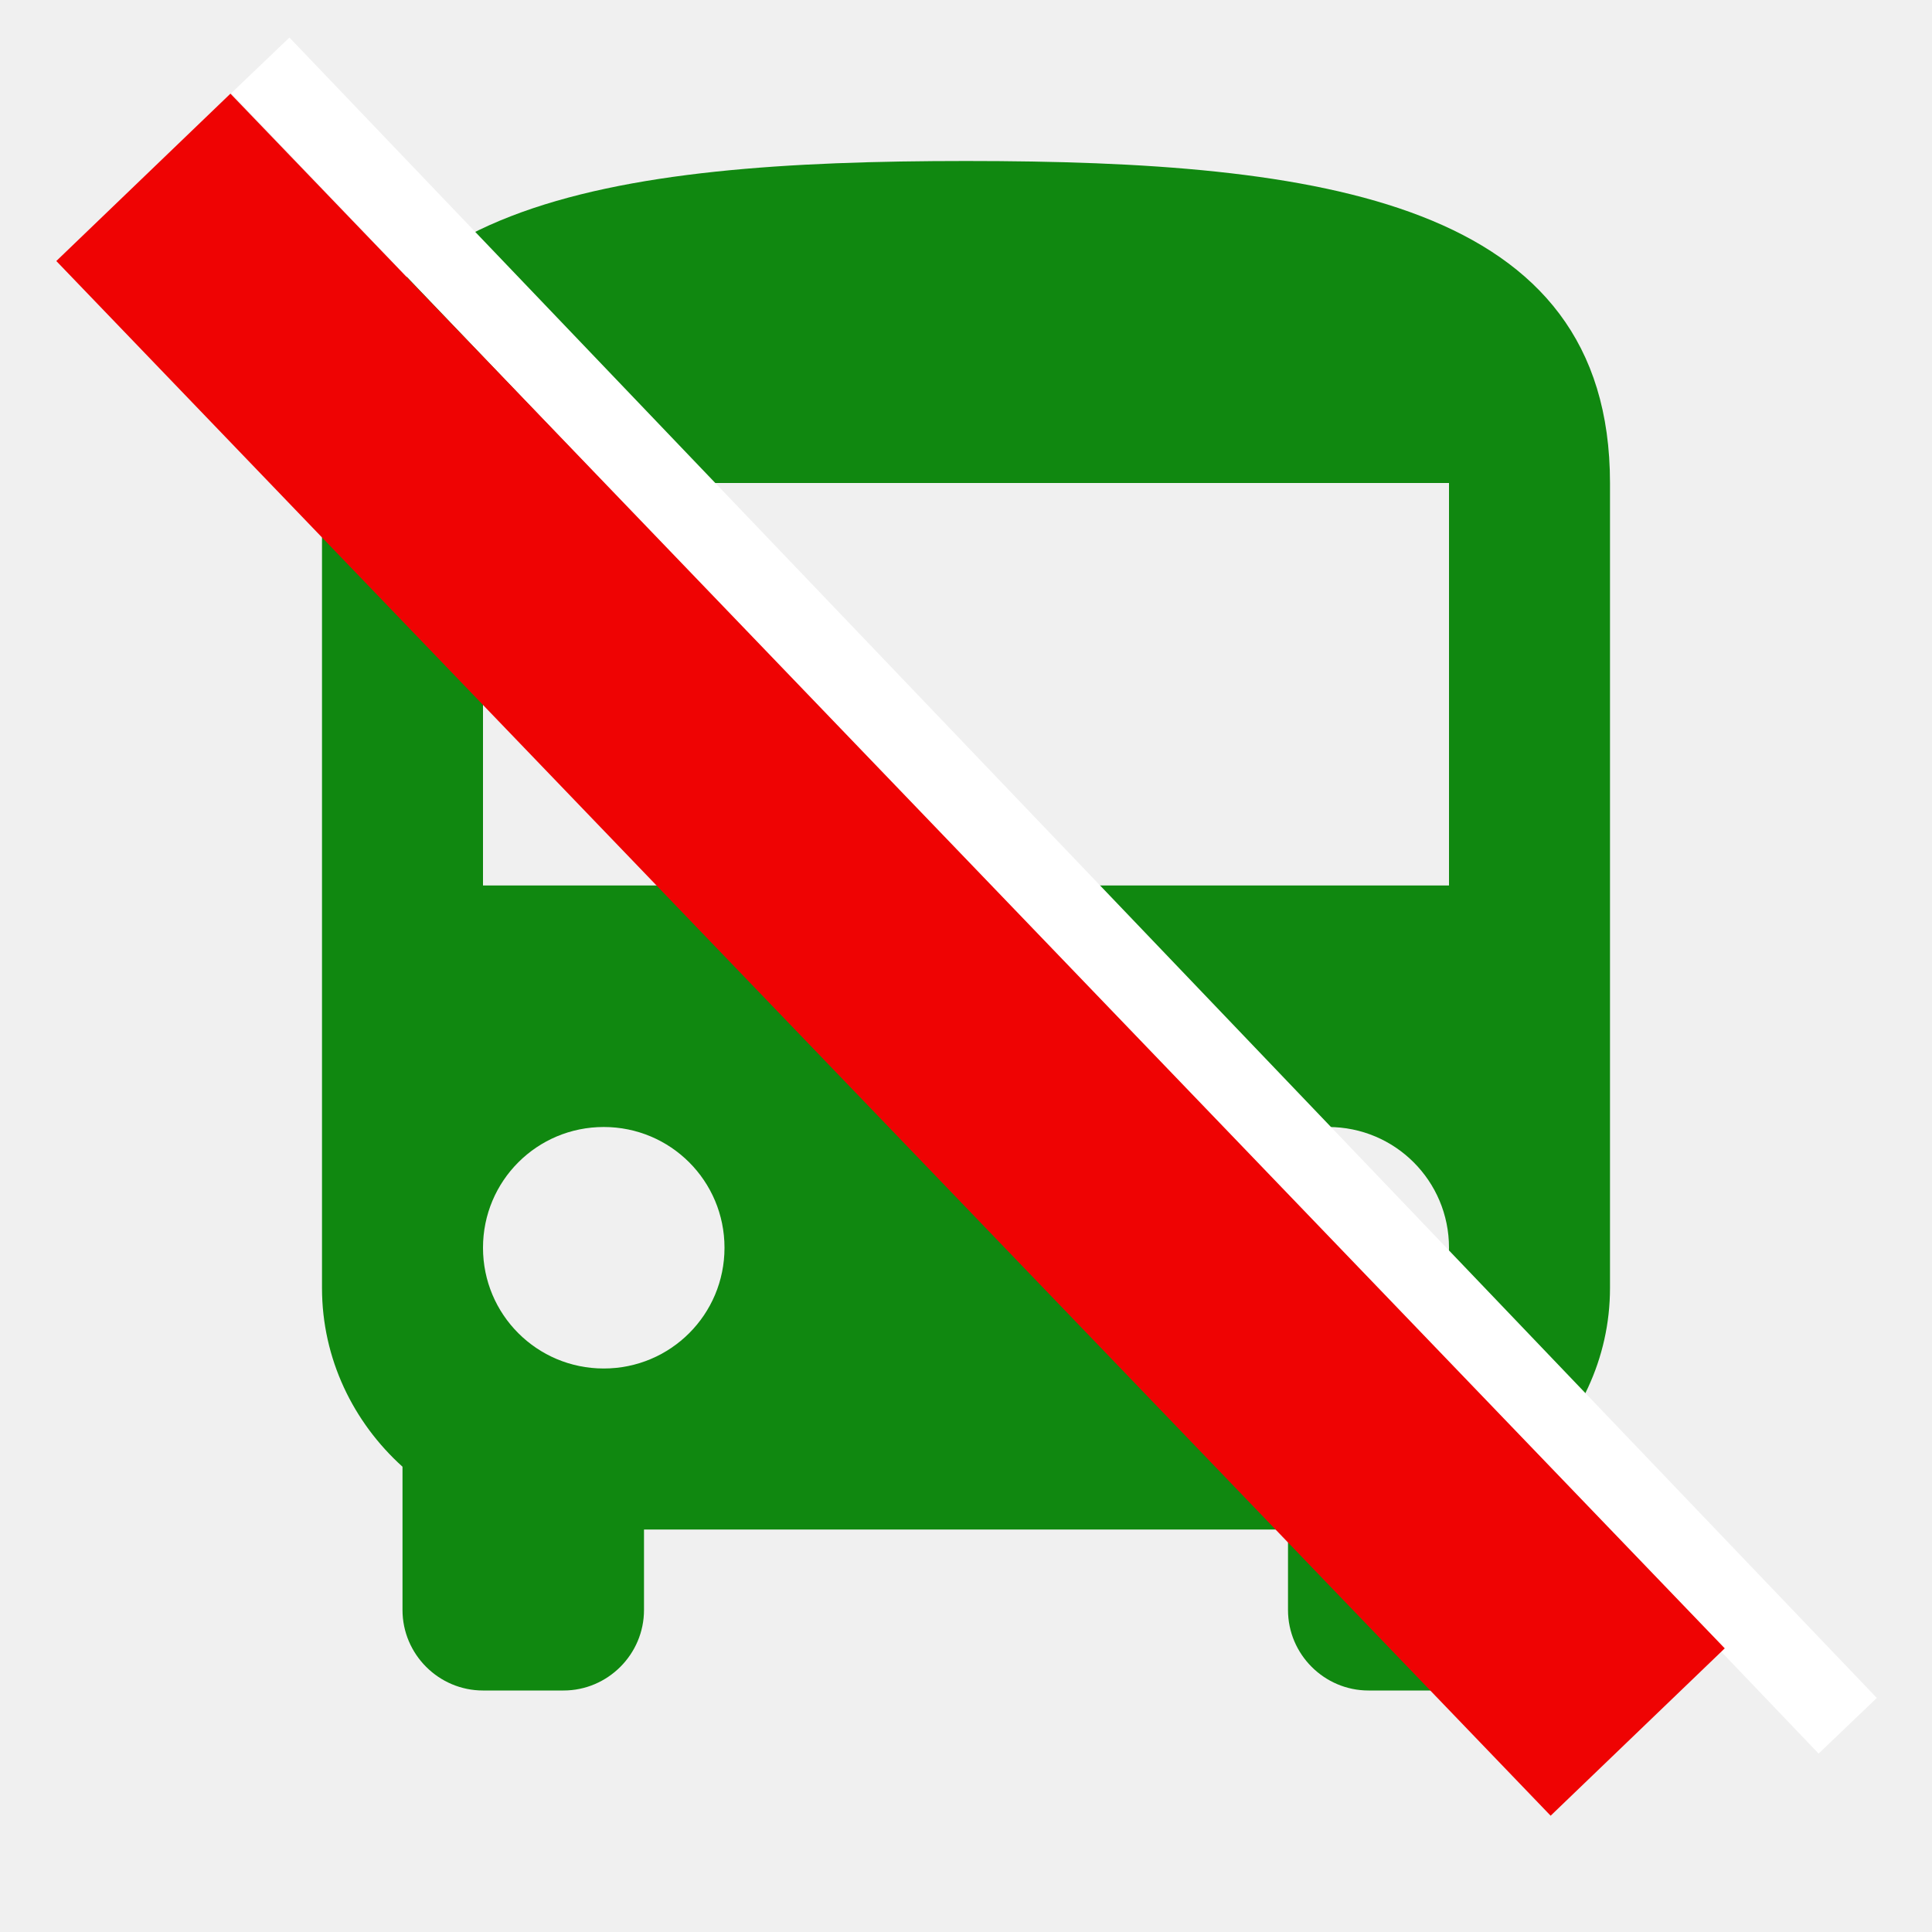
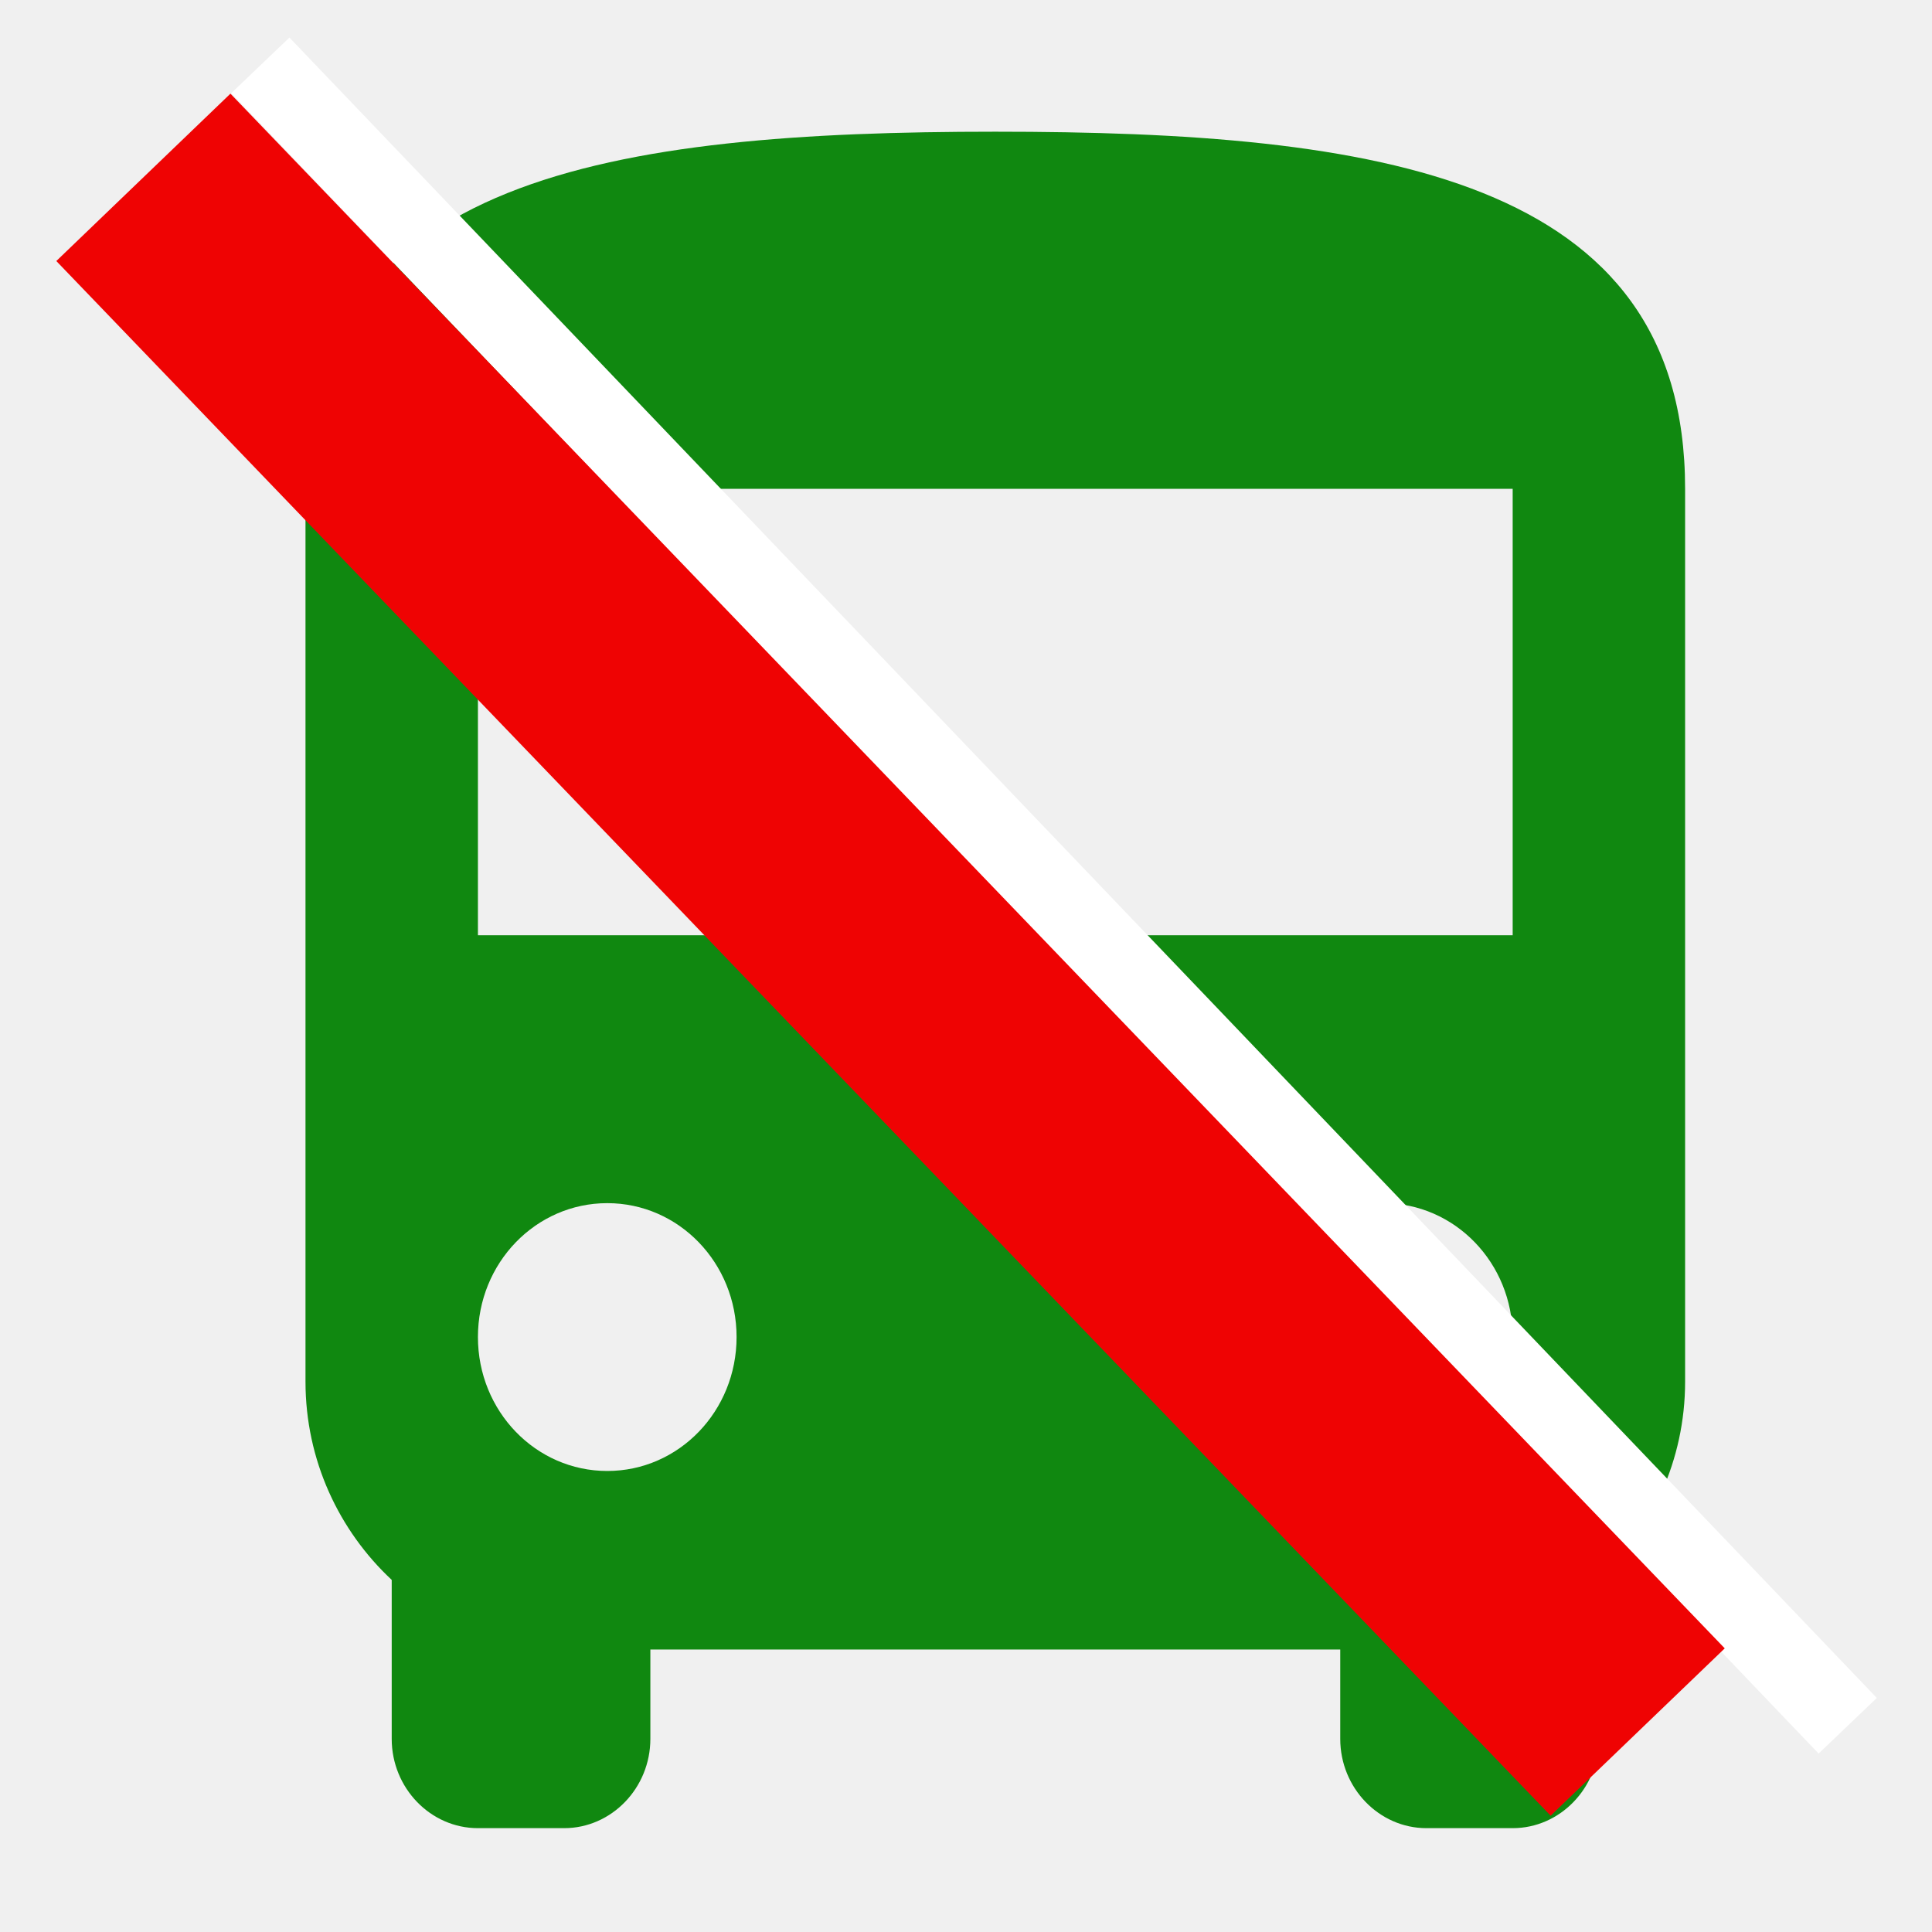
<svg xmlns="http://www.w3.org/2000/svg" version="1.1" x="0" y="0" width="24" height="24" viewBox="0, 0, 24, 24">
  <g id="icon-BX" transform="translate(0, 0)">
-     <path d="M4,16 C4,16.88 4.39,17.67 5,18.22 L5,20 C5,20.55 5.45,21 6,21 L7,21 C7.55,21 8,20.55 8,20 L8,19 L16,19 L16,20 C16,20.55 16.45,21 17,21 L18,21 C18.55,21 19,20.55 19,20 L19,18.22 C19.61,17.67 20,16.88 20,16 L20,6 C20,2.5 16.42,2 12,2 C7.58,2 4,2.5 4,6 L4,16 z M7.5,17 C6.67,17 6,16.33 6,15.5 C6,14.67 6.67,14 7.5,14 C8.33,14 9,14.67 9,15.5 C9,16.33 8.33,17 7.5,17 z M16.5,17 C15.67,17 15,16.33 15,15.5 C15,14.67 15.67,14 16.5,14 C17.33,14 18,14.67 18,15.5 C18,16.33 17.33,17 16.5,17 z M18,11 L6,11 L6,6 L18,6 L18,11 z" fill="#108810" />
+     <path d="M3.795,17.164 C3.795,18.14 4.212,19.016 4.866,19.626 L4.866,21.601 C4.866,22.211 5.348,22.71 5.937,22.71 L7.008,22.71 C7.597,22.71 8.079,22.211 8.079,21.601 L8.079,20.491 L16.649,20.491 L16.649,21.601 C16.649,22.211 17.131,22.71 17.72,22.71 L18.791,22.71 C19.38,22.71 19.862,22.211 19.862,21.601 L19.862,19.626 C20.515,19.016 20.933,18.14 20.933,17.164 L20.933,6.072 C20.933,2.19 17.098,1.636 12.364,1.636 C7.629,1.636 3.795,2.19 3.795,6.072 L3.795,17.164 z M7.544,18.273 C6.655,18.273 5.937,17.53 5.937,16.609 C5.937,15.689 6.655,14.946 7.544,14.946 C8.433,14.946 9.15,15.689 9.15,16.609 C9.15,17.53 8.433,18.273 7.544,18.273 z M17.184,18.273 C16.295,18.273 15.577,17.53 15.577,16.609 C15.577,15.689 16.295,14.946 17.184,14.946 C18.073,14.946 18.791,15.689 18.791,16.609 C18.791,17.53 18.073,18.273 17.184,18.273 z M18.791,11.618 L5.937,11.618 L5.937,6.072 L18.791,6.072 L18.791,11.618 z" fill="#108810" />
    <g>
      <path d="M3.234,0.812 L22.953,21.438" fill-opacity="0" stroke="#FFFFFF" stroke-width="1" />
      <path d="M1.781,2.203 L20.344,21.516" fill-opacity="0" stroke="#EF0303" stroke-width="3" />
    </g>
  </g>
</svg>
